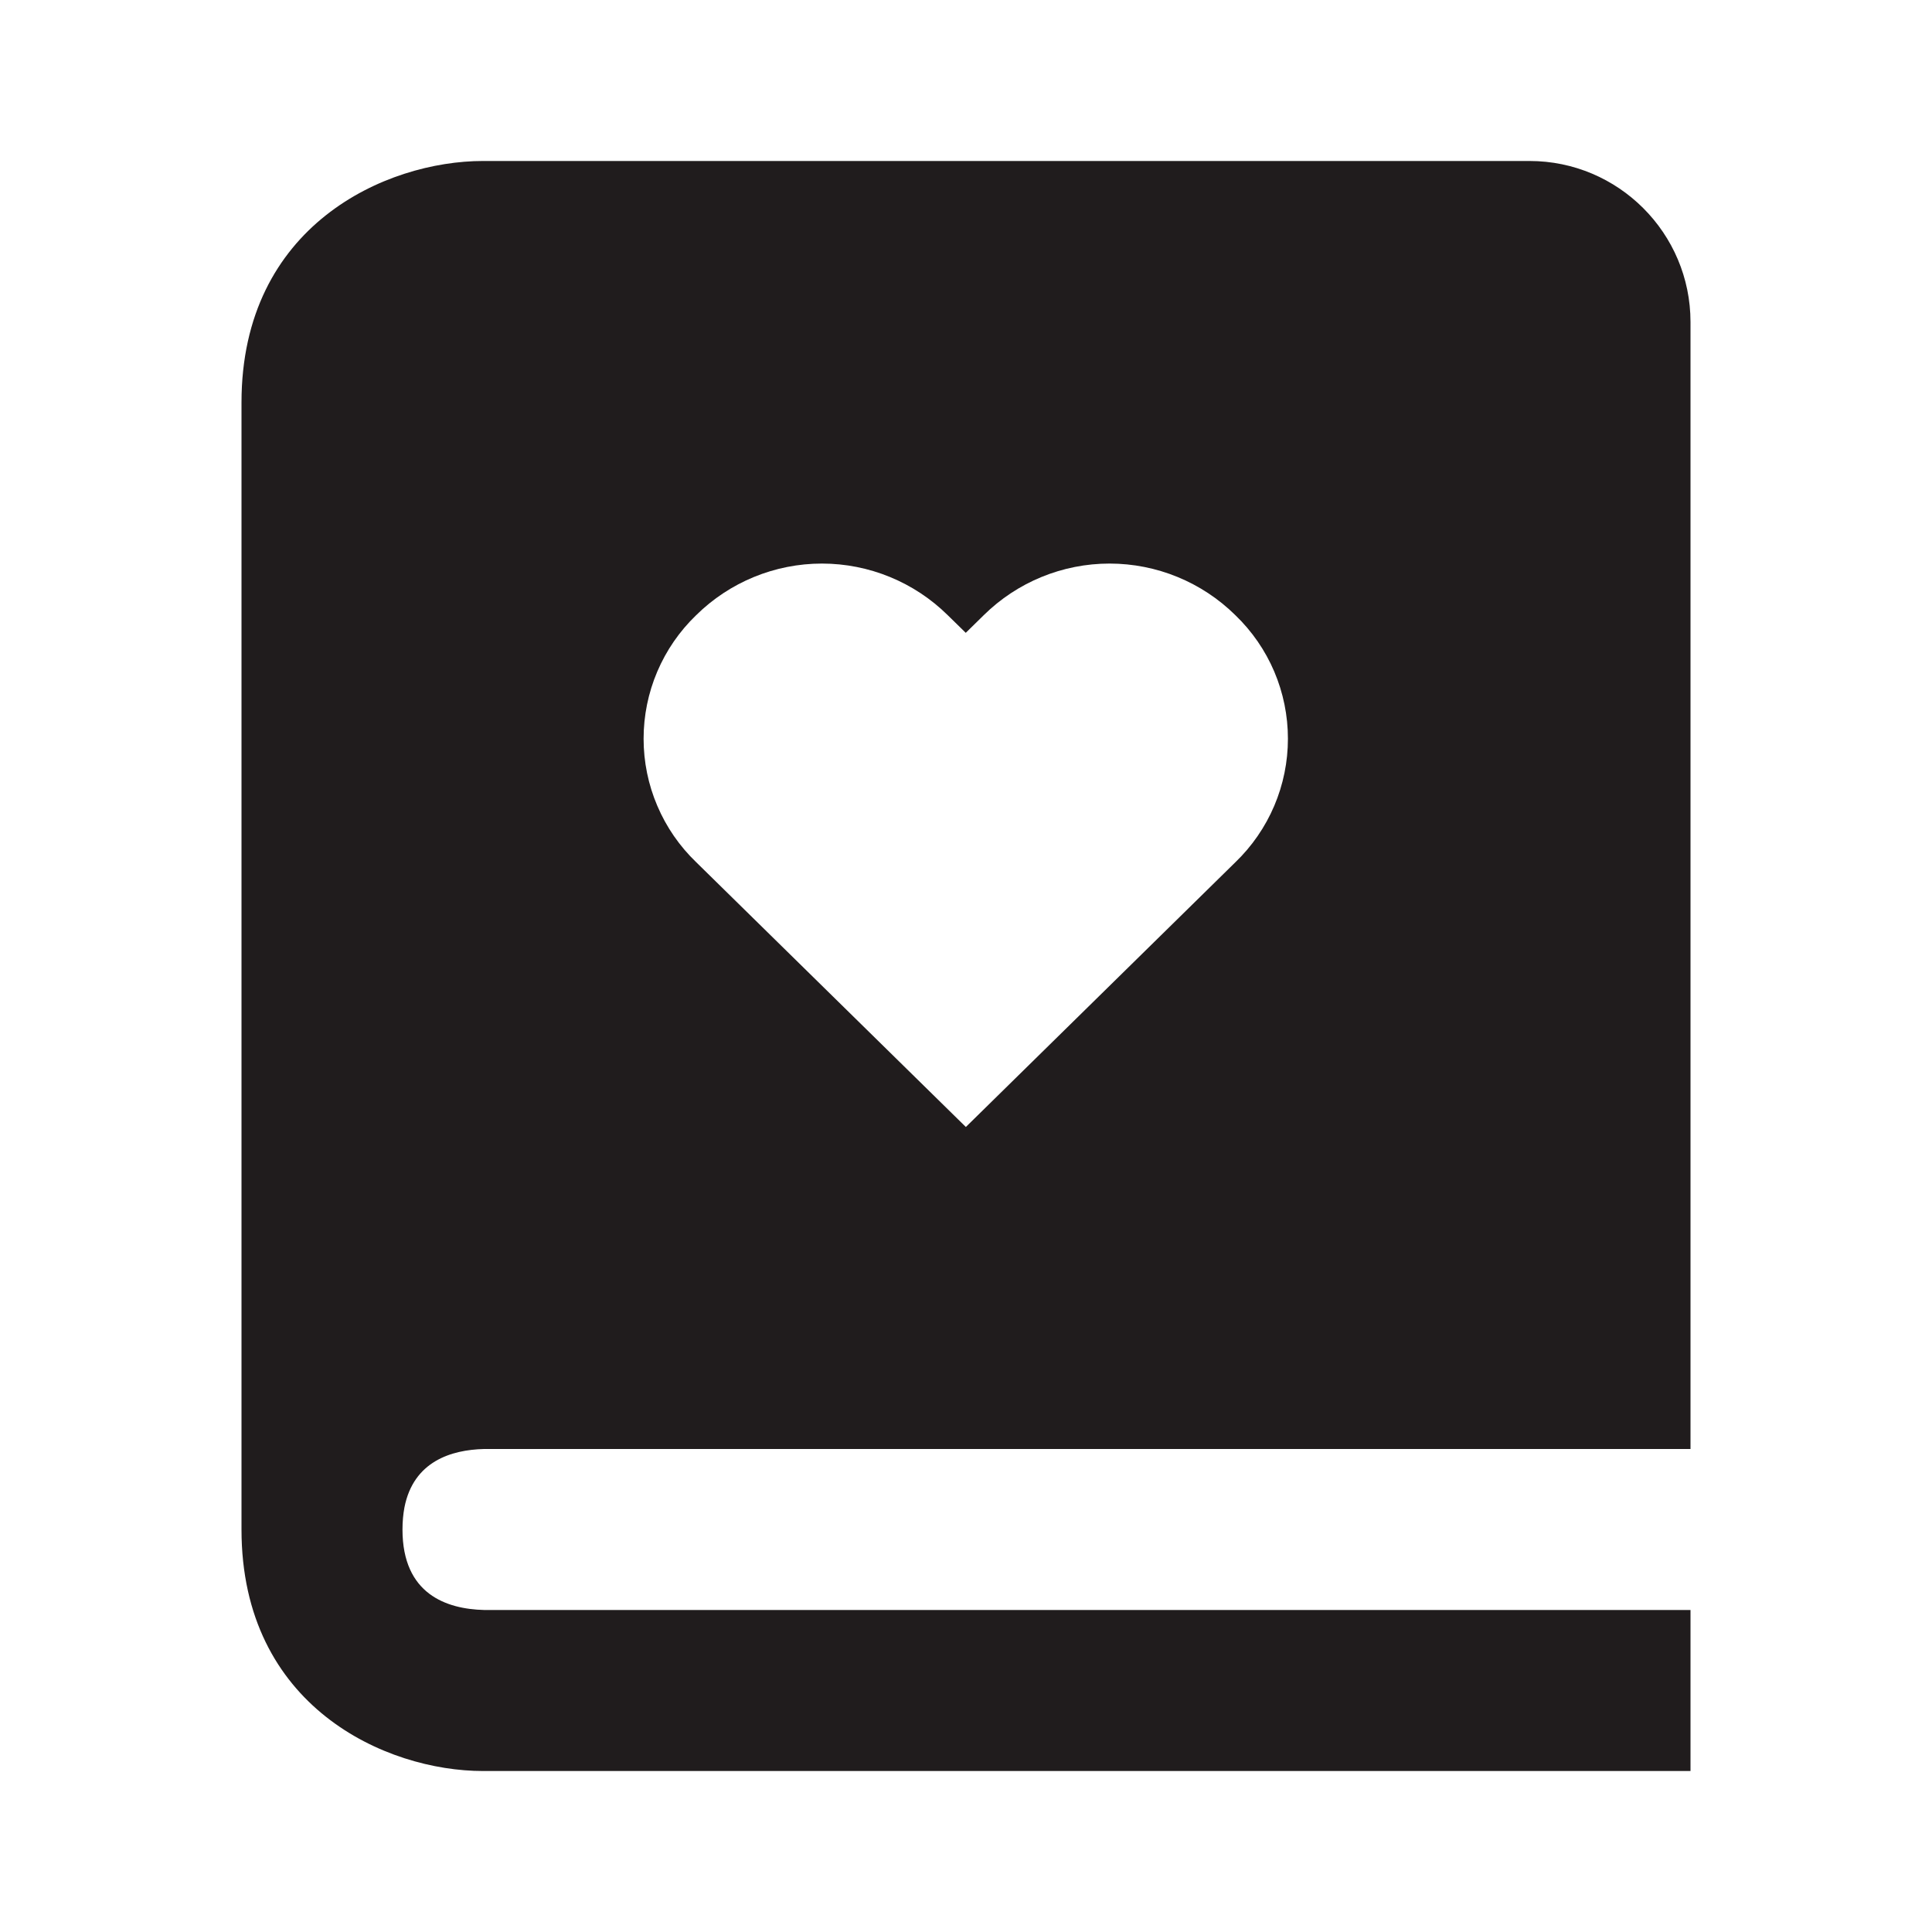
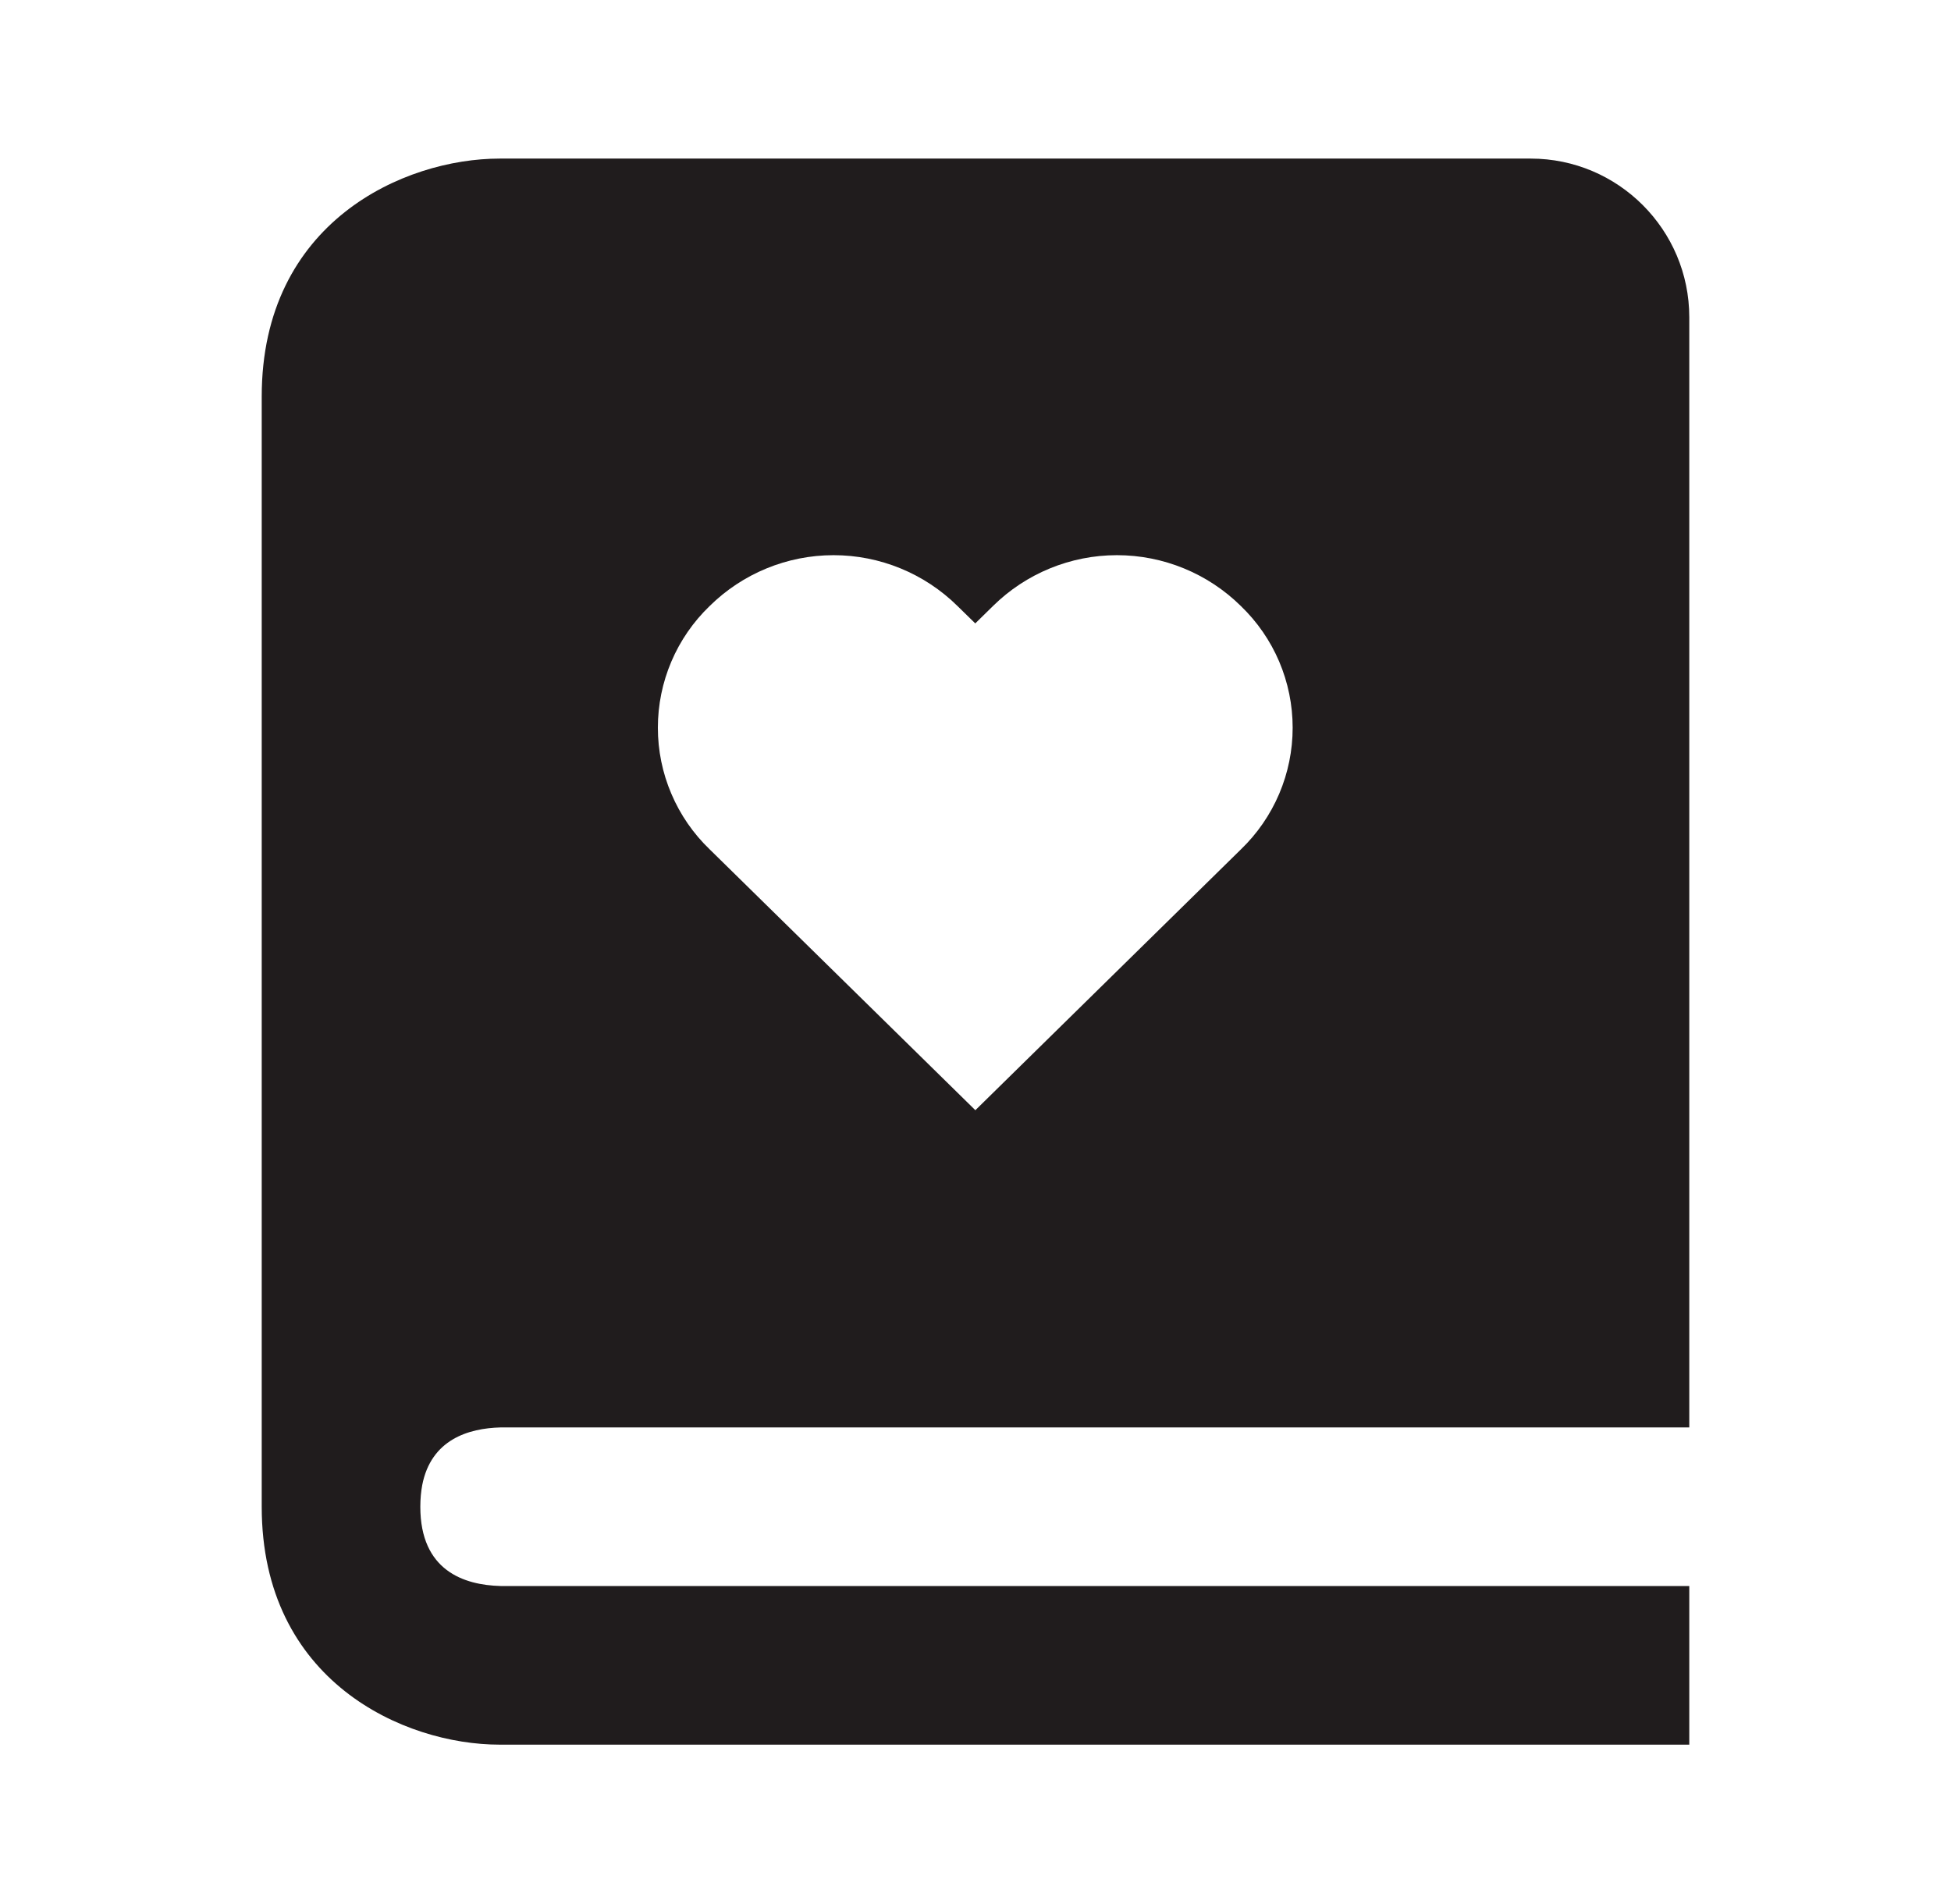
- <svg xmlns="http://www.w3.org/2000/svg" width="40" height="40" viewBox="0 0 40 40" fill="none">
-   <path d="M10.02 30H35V6.667C35 4.828 33.505 3.333 31.667 3.333H10C7.99 3.333 5 4.665 5 8.333V31.667C5 35.335 7.99 36.667 10 36.667H35V33.333H10.02C9.25 33.313 8.333 33.01 8.333 31.667C8.333 31.498 8.348 31.348 8.373 31.212C8.56 30.252 9.347 30.017 10.02 30V30ZM14.413 12.737C15.107 12.052 16.043 11.668 17.017 11.668C17.992 11.668 18.928 12.052 19.622 12.737L19.995 13.102L20.367 12.737C21.061 12.052 21.997 11.668 22.972 11.668C23.947 11.668 24.883 12.052 25.577 12.737C25.921 13.068 26.195 13.465 26.382 13.904C26.569 14.344 26.665 14.817 26.665 15.294C26.665 15.772 26.569 16.244 26.382 16.684C26.195 17.123 25.921 17.521 25.577 17.852L19.997 23.333L14.415 17.852C14.07 17.521 13.796 17.124 13.609 16.684C13.421 16.245 13.325 15.772 13.325 15.295C13.325 14.817 13.421 14.344 13.608 13.905C13.795 13.465 14.069 13.068 14.413 12.737V12.737Z" fill="#201C1D" />
+ <svg xmlns="http://www.w3.org/2000/svg" width="41" height="40" viewBox="0 0 41 40" fill="none">
+   <path d="M10.52 30H35.5V6.667C35.5 4.828 34.005 3.333 32.167 3.333H10.5C8.49 3.333 5.5 4.665 5.5 8.333V31.667C5.5 35.335 8.49 36.667 10.5 36.667H35.5V33.333H10.52C9.75 33.313 8.833 33.01 8.833 31.667C8.833 31.498 8.848 31.348 8.873 31.212C9.06 30.252 9.847 30.017 10.52 30ZM14.913 12.737C15.607 12.052 16.543 11.668 17.517 11.668C18.492 11.668 19.428 12.052 20.122 12.737L20.495 13.102L20.867 12.737C21.561 12.052 22.497 11.668 23.472 11.668C24.447 11.668 25.383 12.052 26.077 12.737C26.421 13.068 26.695 13.465 26.882 13.904C27.069 14.344 27.165 14.817 27.165 15.294C27.165 15.772 27.069 16.244 26.882 16.684C26.695 17.123 26.421 17.521 26.077 17.852L20.497 23.333L14.915 17.852C14.57 17.521 14.296 17.124 14.109 16.684C13.921 16.245 13.825 15.772 13.825 15.294C13.825 14.817 13.921 14.344 14.108 13.905C14.295 13.465 14.569 13.068 14.913 12.737Z" fill="#201C1D" />
</svg>
